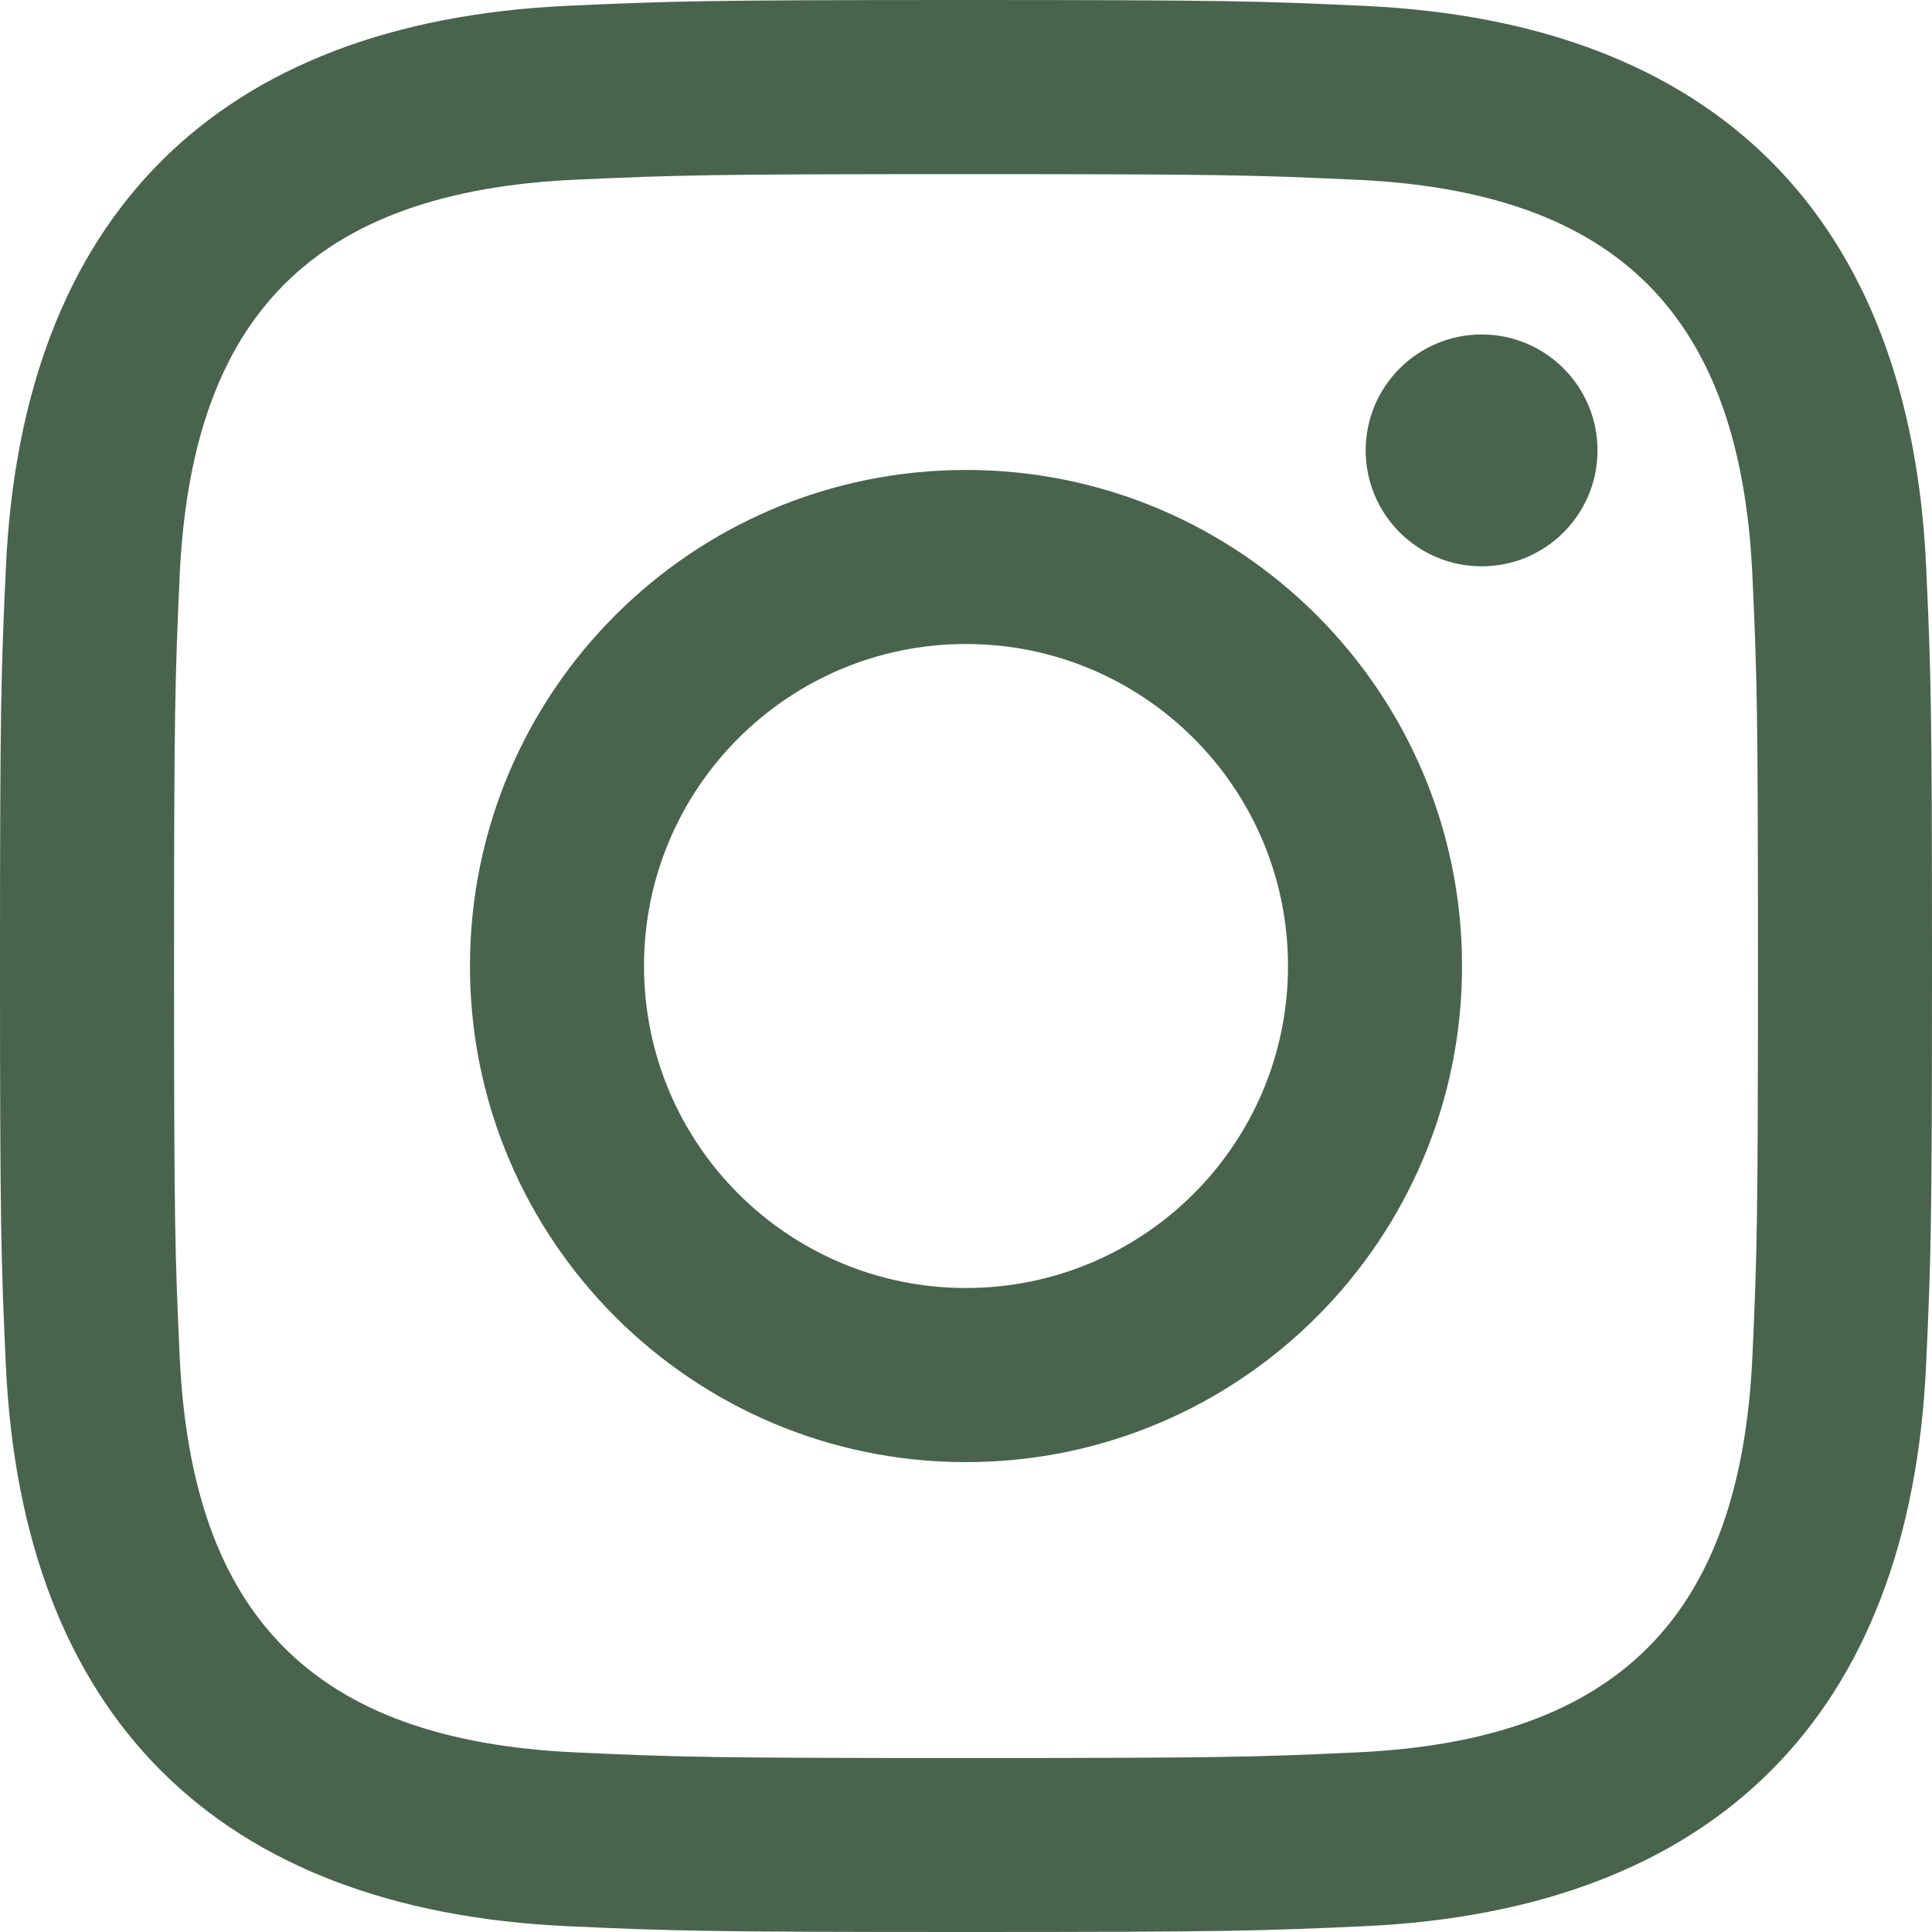
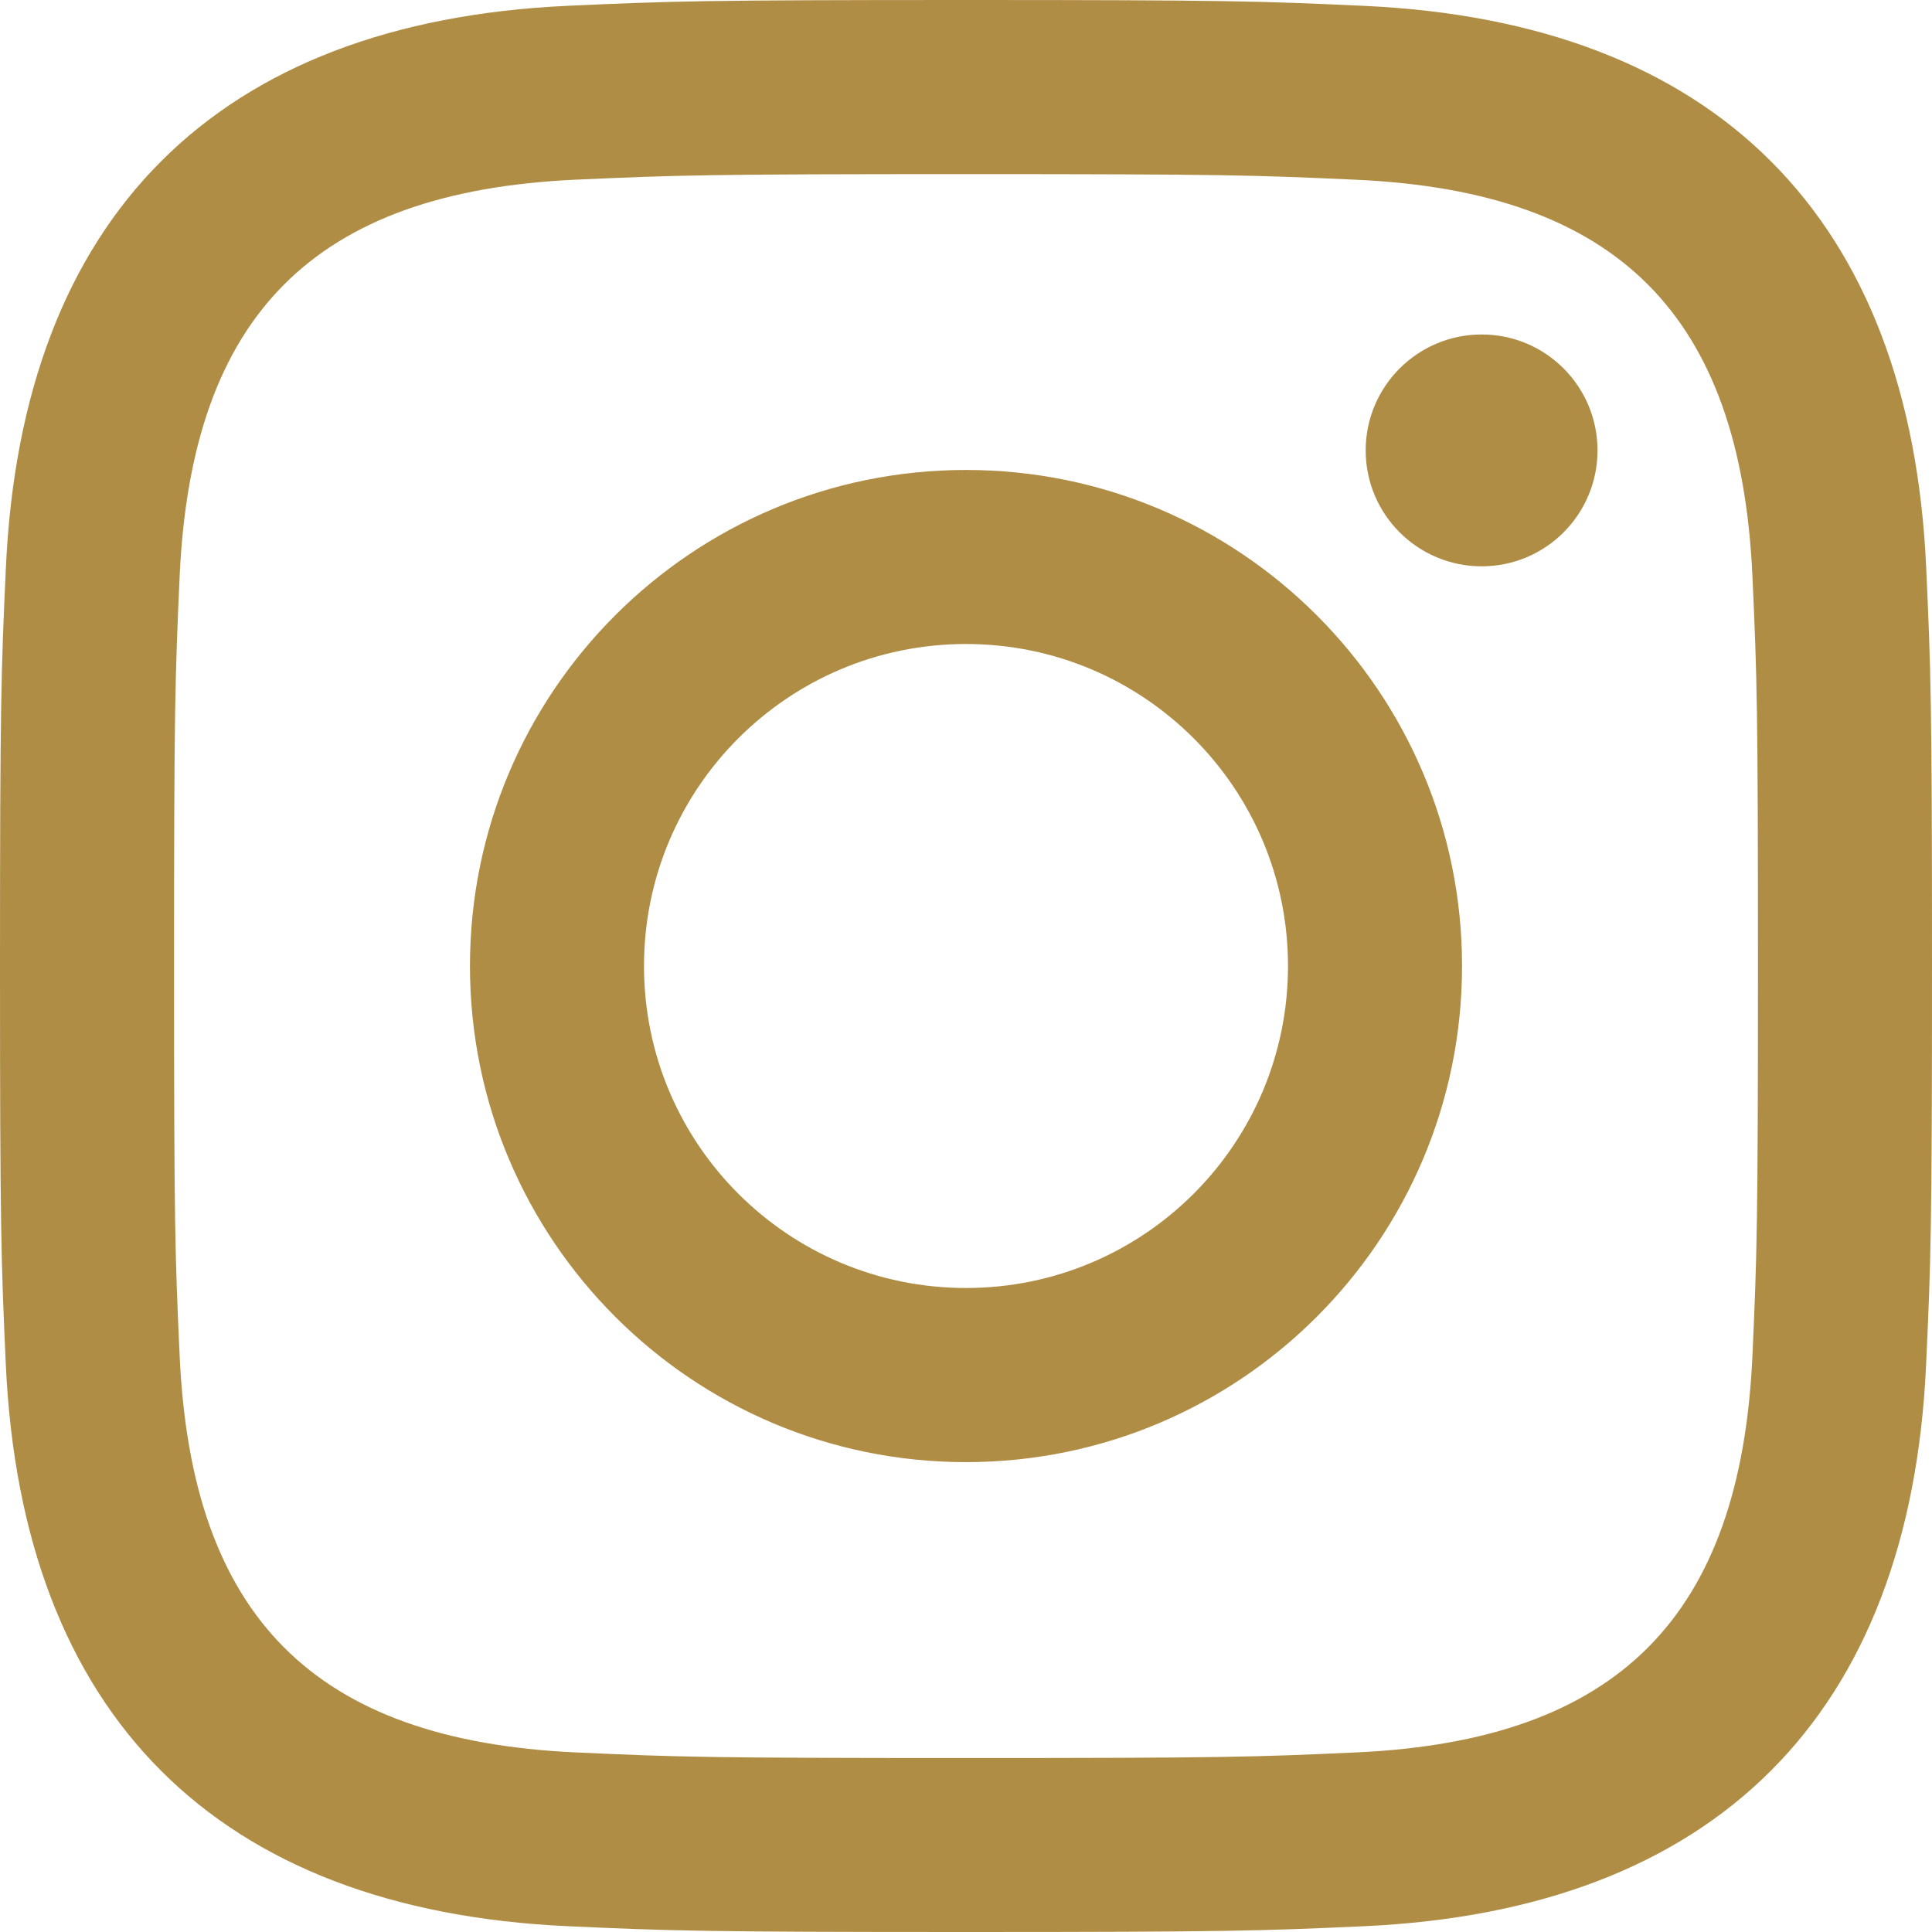
- <svg xmlns="http://www.w3.org/2000/svg" viewBox="0 0 24 24" fill="#4a634d">
+ <svg xmlns="http://www.w3.org/2000/svg" viewBox="0 0 24 24" fill="#b08d44">
  <path d="M12 2.163c3.204 0 3.584.012 4.85.07 3.252.148 4.771 1.691 4.919 4.919.058 1.265.069 1.645.069 4.849 0 3.205-.012 3.584-.069 4.849-.149 3.225-1.664 4.771-4.919 4.919-1.266.058-1.644.07-4.85.07-3.204 0-3.584-.012-4.849-.07-3.26-.149-4.771-1.699-4.919-4.92-.058-1.265-.07-1.644-.07-4.849 0-3.204.013-3.583.07-4.849.149-3.227 1.664-4.771 4.919-4.919 1.266-.057 1.645-.069 4.849-.069zm0-2.163c-3.259 0-3.667.014-4.947.072-4.358.2-6.78 2.618-6.98 6.98-.059 1.281-.073 1.689-.073 4.948 0 3.259.014 3.668.072 4.948.2 4.358 2.618 6.78 6.98 6.98 1.281.058 1.689.072 4.948.072 3.259 0 3.668-.014 4.948-.072 4.354-.2 6.782-2.618 6.979-6.98.059-1.28.073-1.689.073-4.948 0-3.259-.014-3.667-.072-4.947-.196-4.354-2.617-6.78-6.979-6.98-1.281-.059-1.69-.073-4.949-.073zm0 5.838c-3.403 0-6.162 2.759-6.162 6.162s2.759 6.163 6.162 6.163 6.162-2.759 6.162-6.163c0-3.403-2.759-6.162-6.162-6.162zm0 10.162c-2.209 0-4-1.79-4-4 0-2.209 1.791-4 4-4s4 1.791 4 4c0 2.21-1.791 4-4 4zm6.406-11.845c-.796 0-1.441.645-1.441 1.44s.645 1.44 1.441 1.44c.795 0 1.439-.645 1.439-1.44s-.644-1.44-1.439-1.44z" />
</svg>
